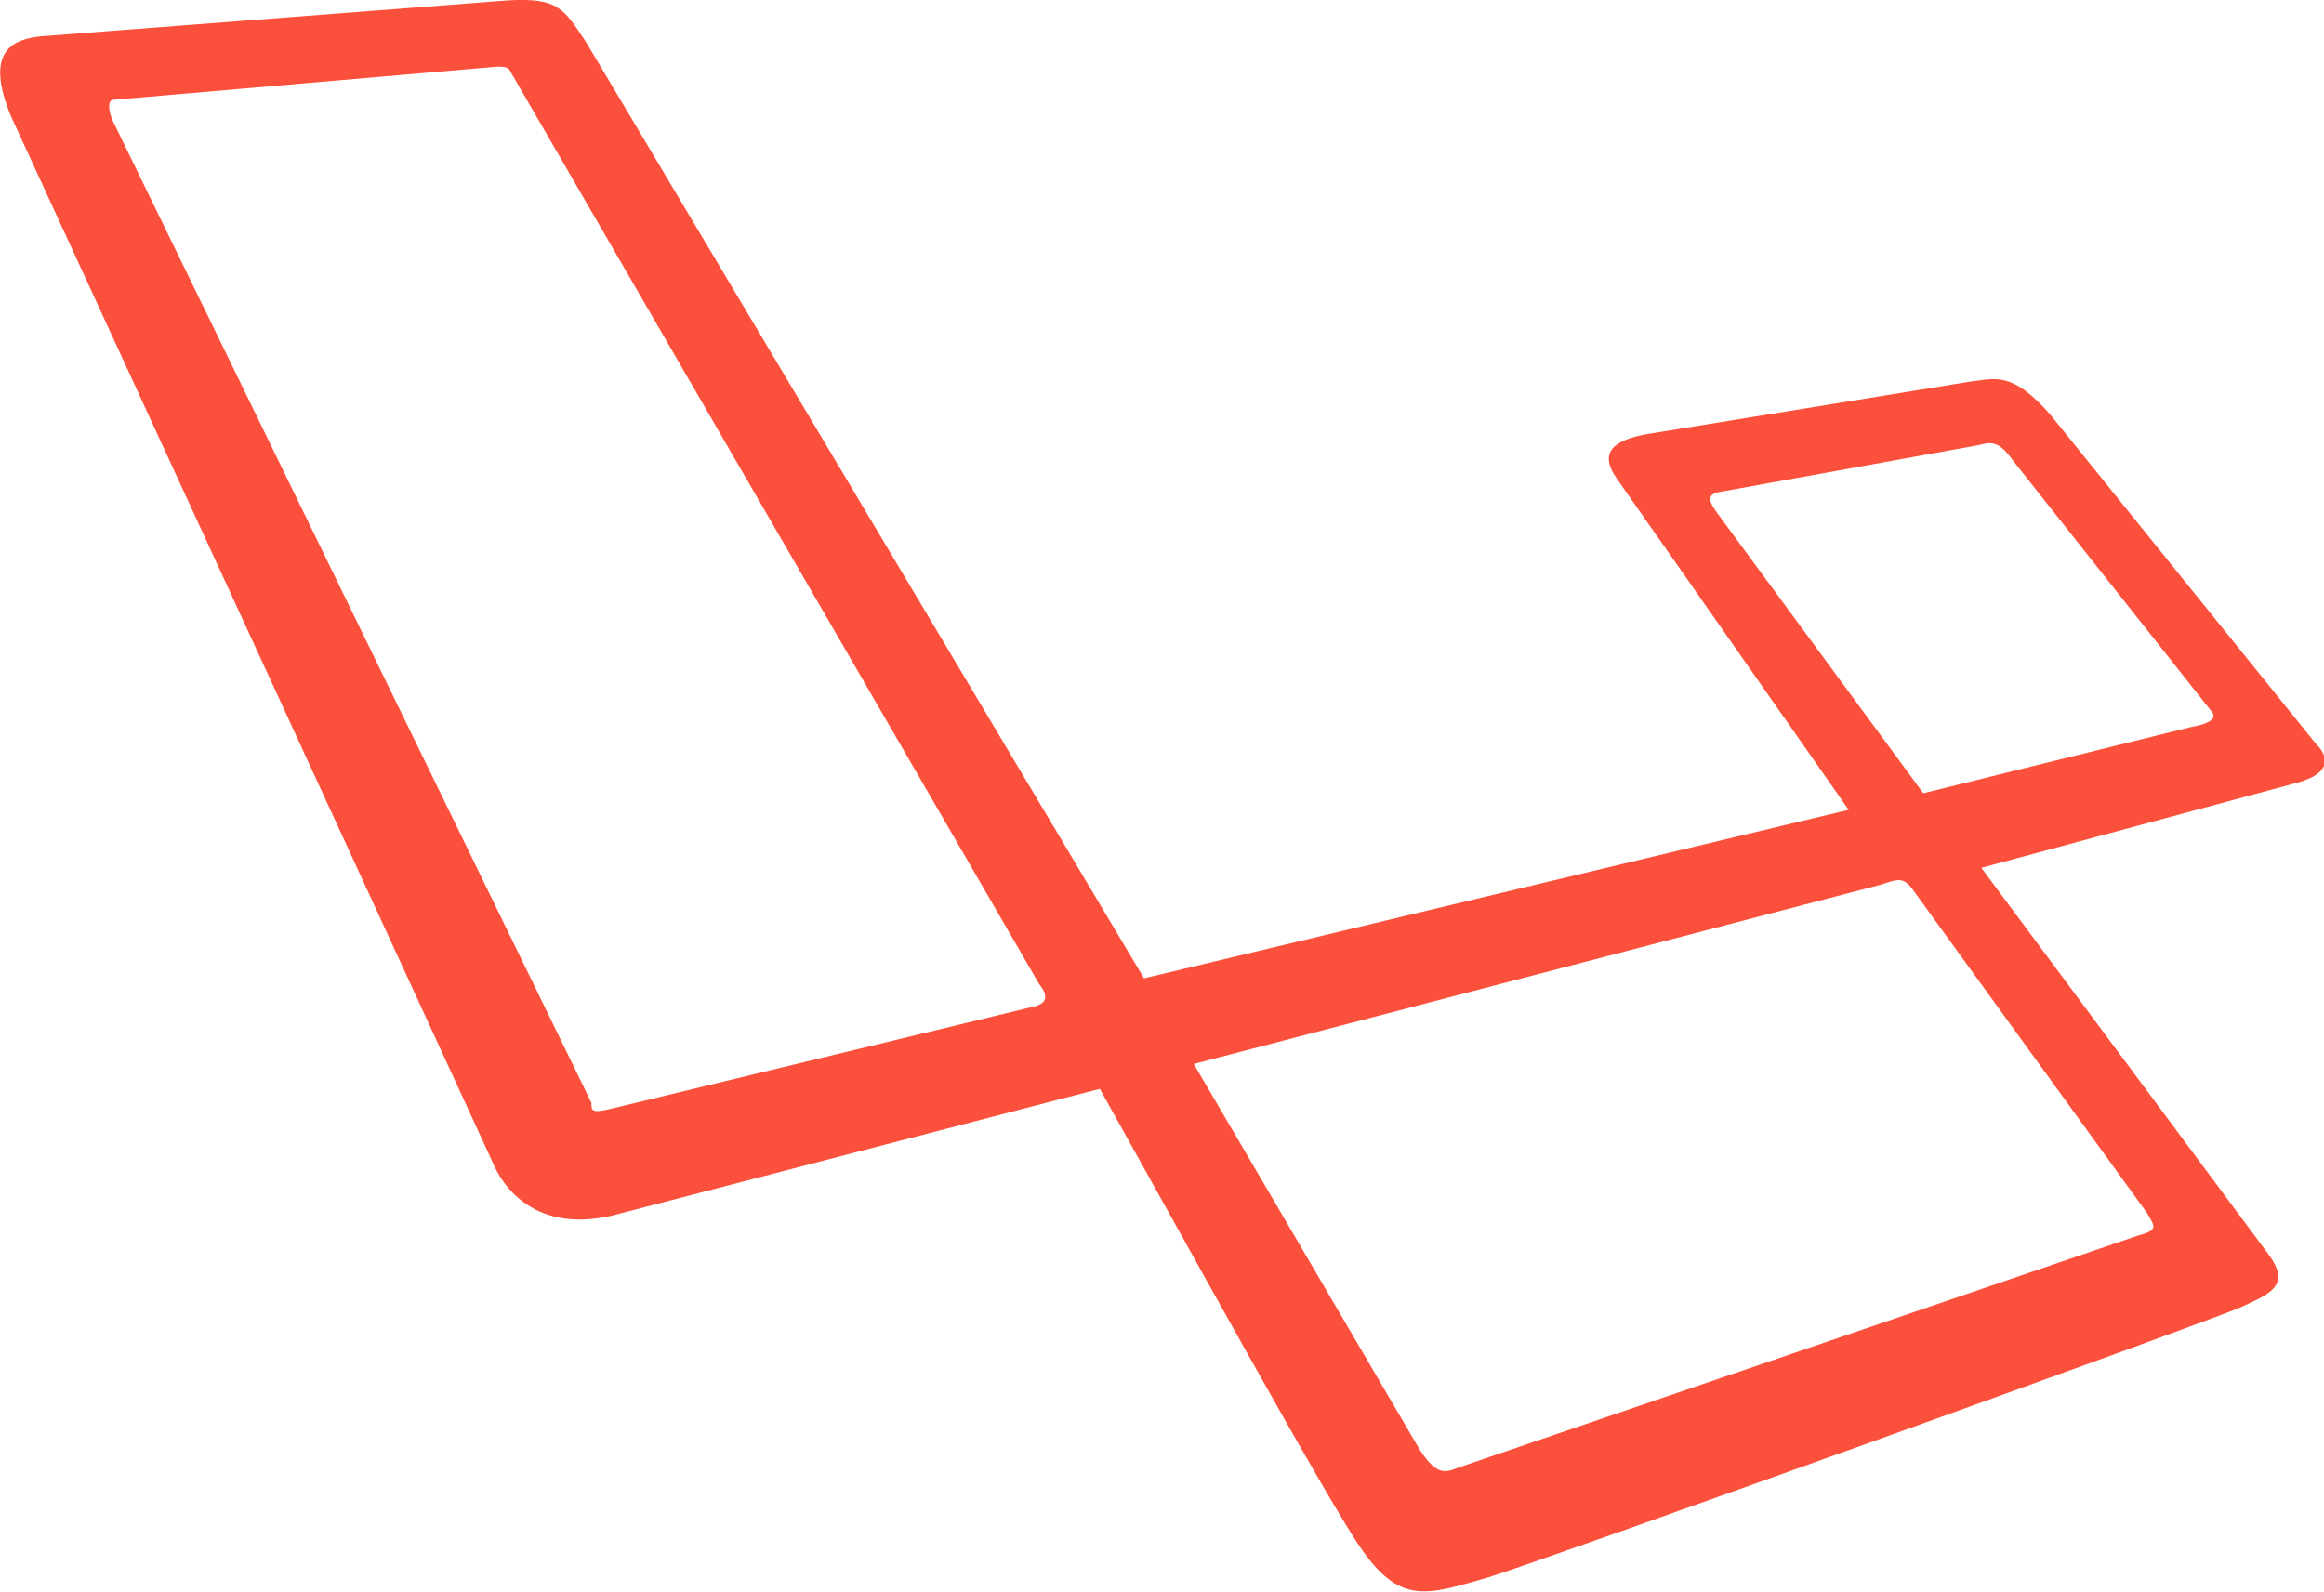
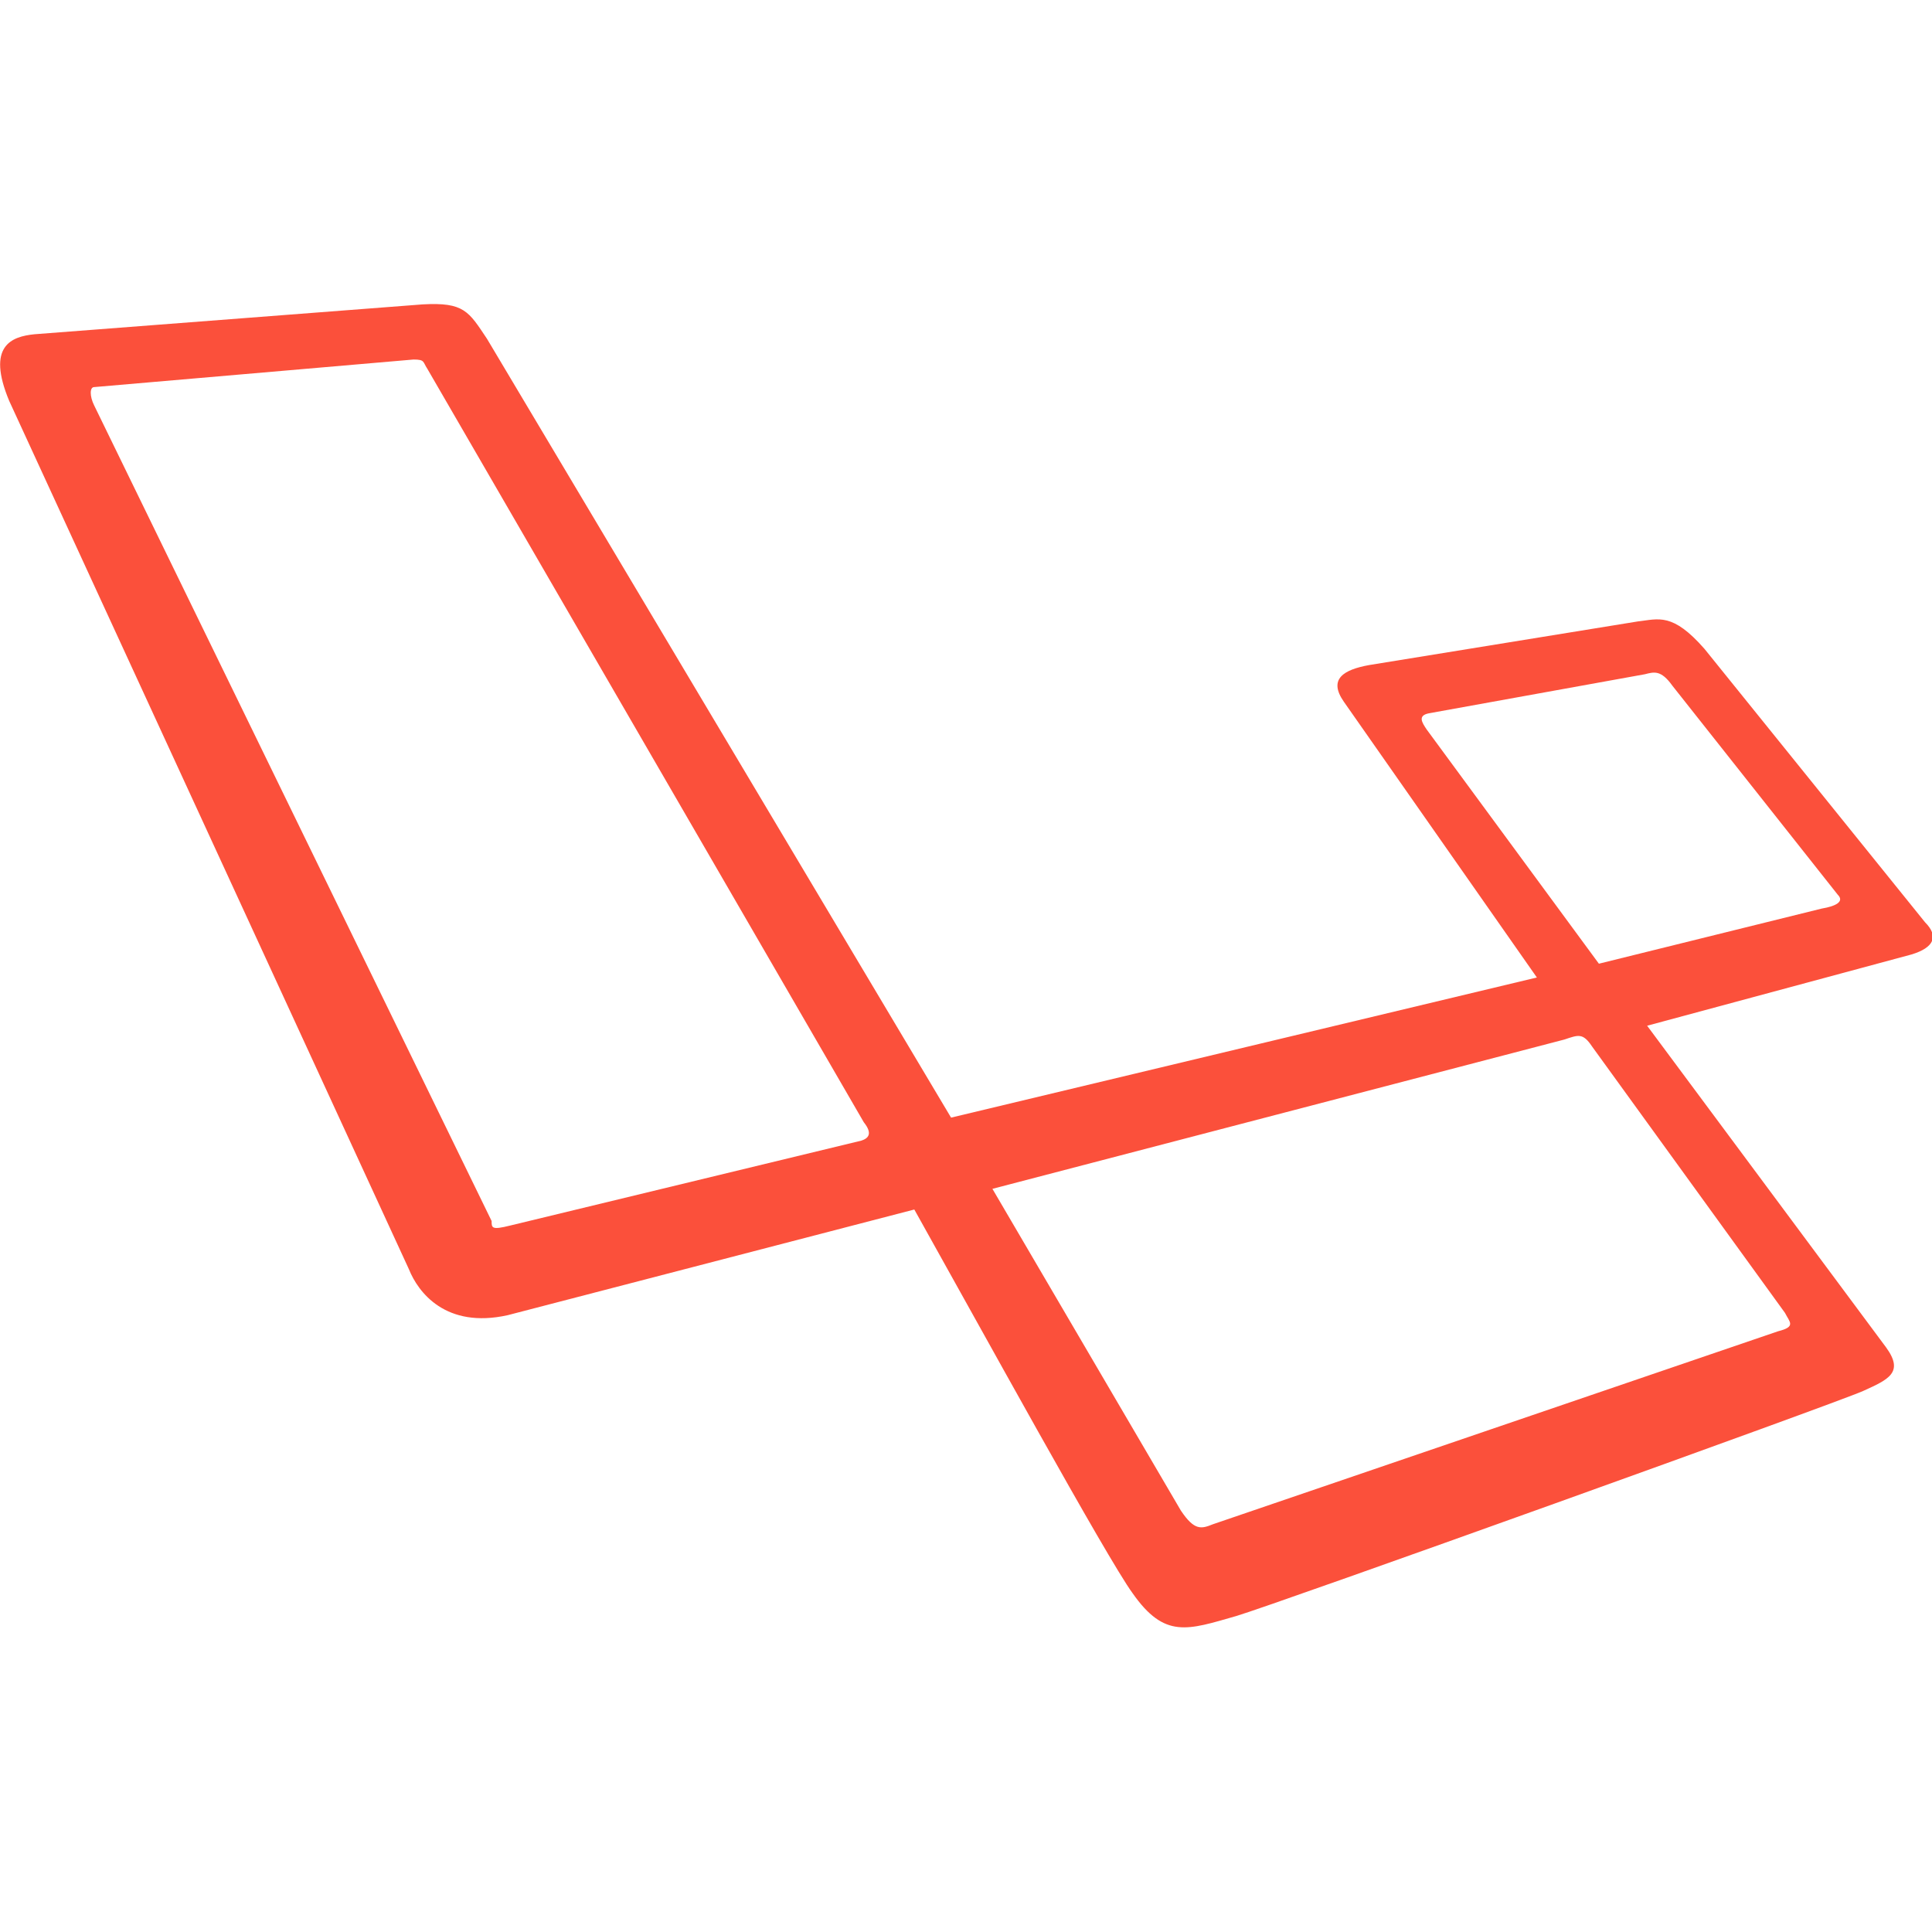
- <svg xmlns="http://www.w3.org/2000/svg" width="2500" height="1713" viewBox="0 0 84.1 57.6">
+ <svg xmlns="http://www.w3.org/2000/svg" width="150" height="150" viewBox="0 0 84.1 57.6">
  <path fill="#fb503b" d="M83.8 26.9L74.2 15c-1.4-1.6-2-1.3-2.9-1.2l-11.7 1.9c-1.1.2-1.8.6-1.1 1.6l8.4 12-25.5 6.1L21.2 1.5c-.8-1.2-1-1.6-2.8-1.5L1.5 1.3c-1 .1-2.1.5-1.1 2.9L17.8 42c.4 1 1.6 2.6 4.3 2l17.7-4.6c2.8 5 8.4 15.2 9.5 16.7 1.4 2 2.4 1.6 4.5 1 1.7-.5 26.2-9.3 27.3-9.8 1.1-.5 1.8-.8 1-1.9l-10.4-14 11.5-3.1c1-.3 1.2-.8.6-1.4zm-46.3 9.5l-15.3 3.7c-.8.2-.8.1-.8-.2L4.1 4.4c-.2-.4-.2-.8 0-.8L18 2.4c.5 0 .4.1.6.4l19 32.8c.4.5.2.7-.1.8zm40.2 7.5c.2.4.5.6-.3.8l-24.6 8.4c-.5.2-.8.3-1.4-.6l-8.2-14L68.1 32c.6-.2.8-.3 1.2.3l8.4 11.6zm1.6-17.6l-9.7 2.4-7.5-10.2c-.2-.3-.4-.6.1-.7l9.4-1.7c.4-.1.7-.2 1.2.5l7.2 9.1c.3.3-.1.5-.7.6z" />
</svg>
